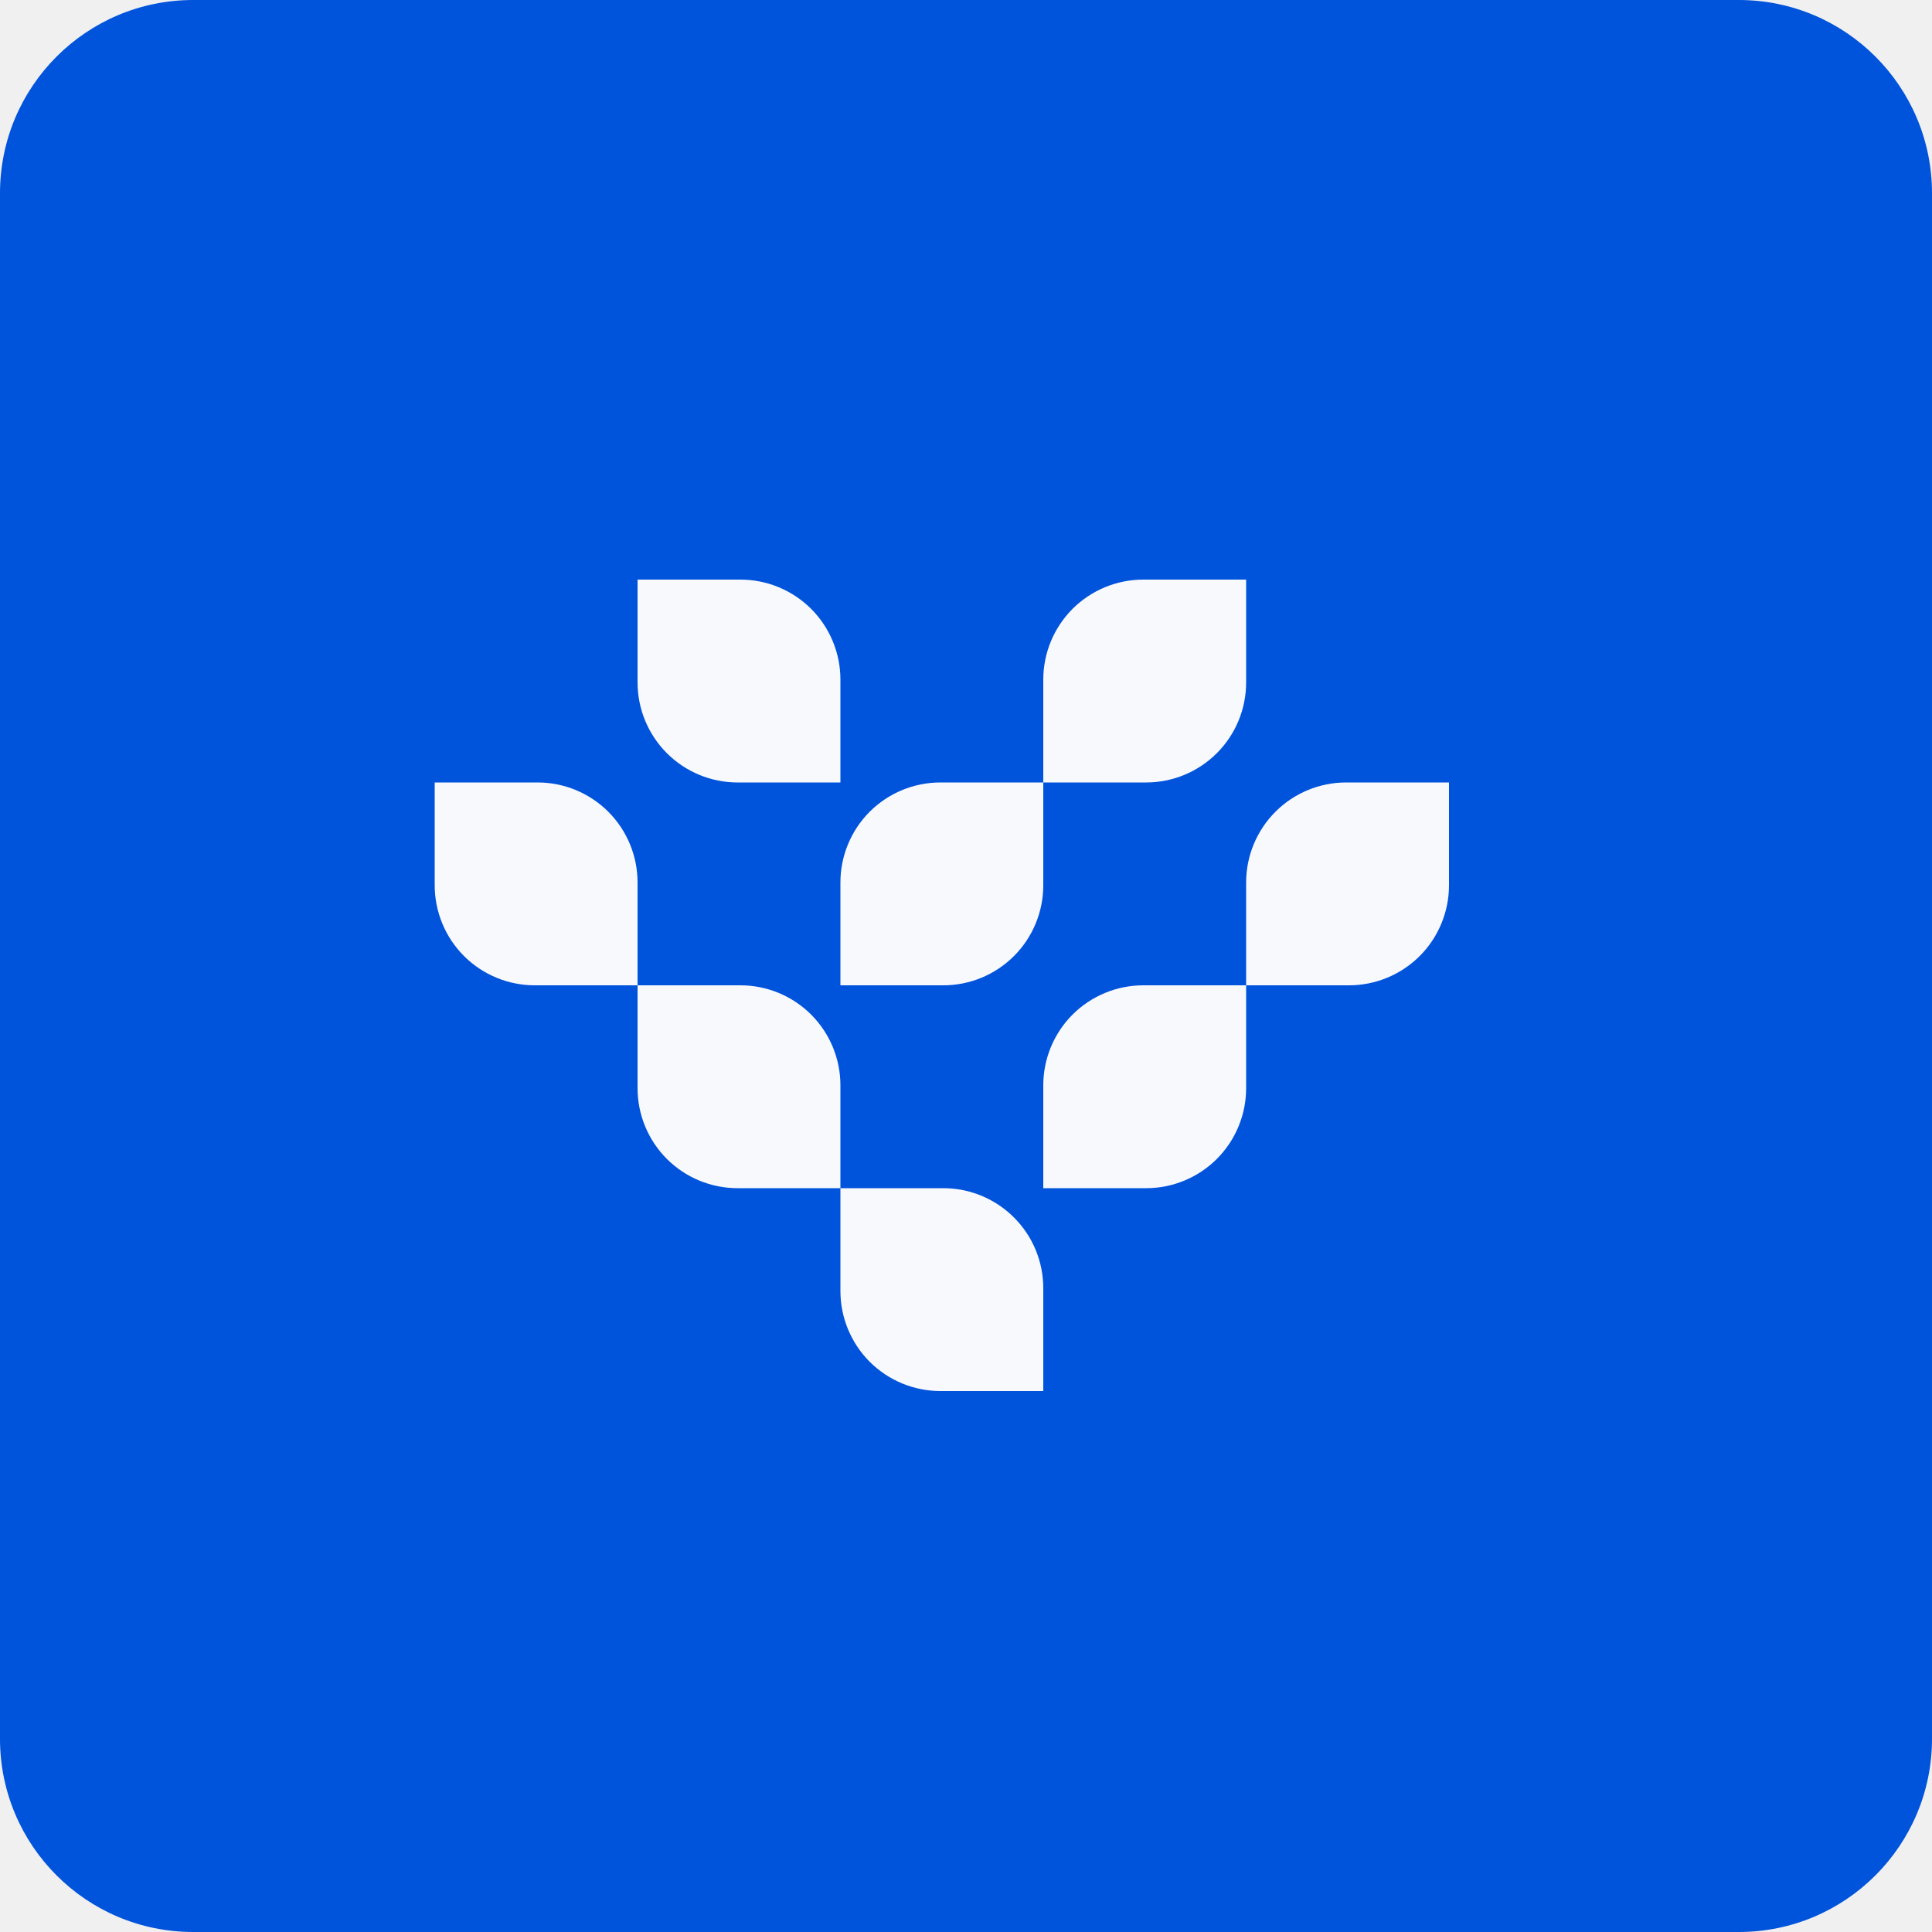
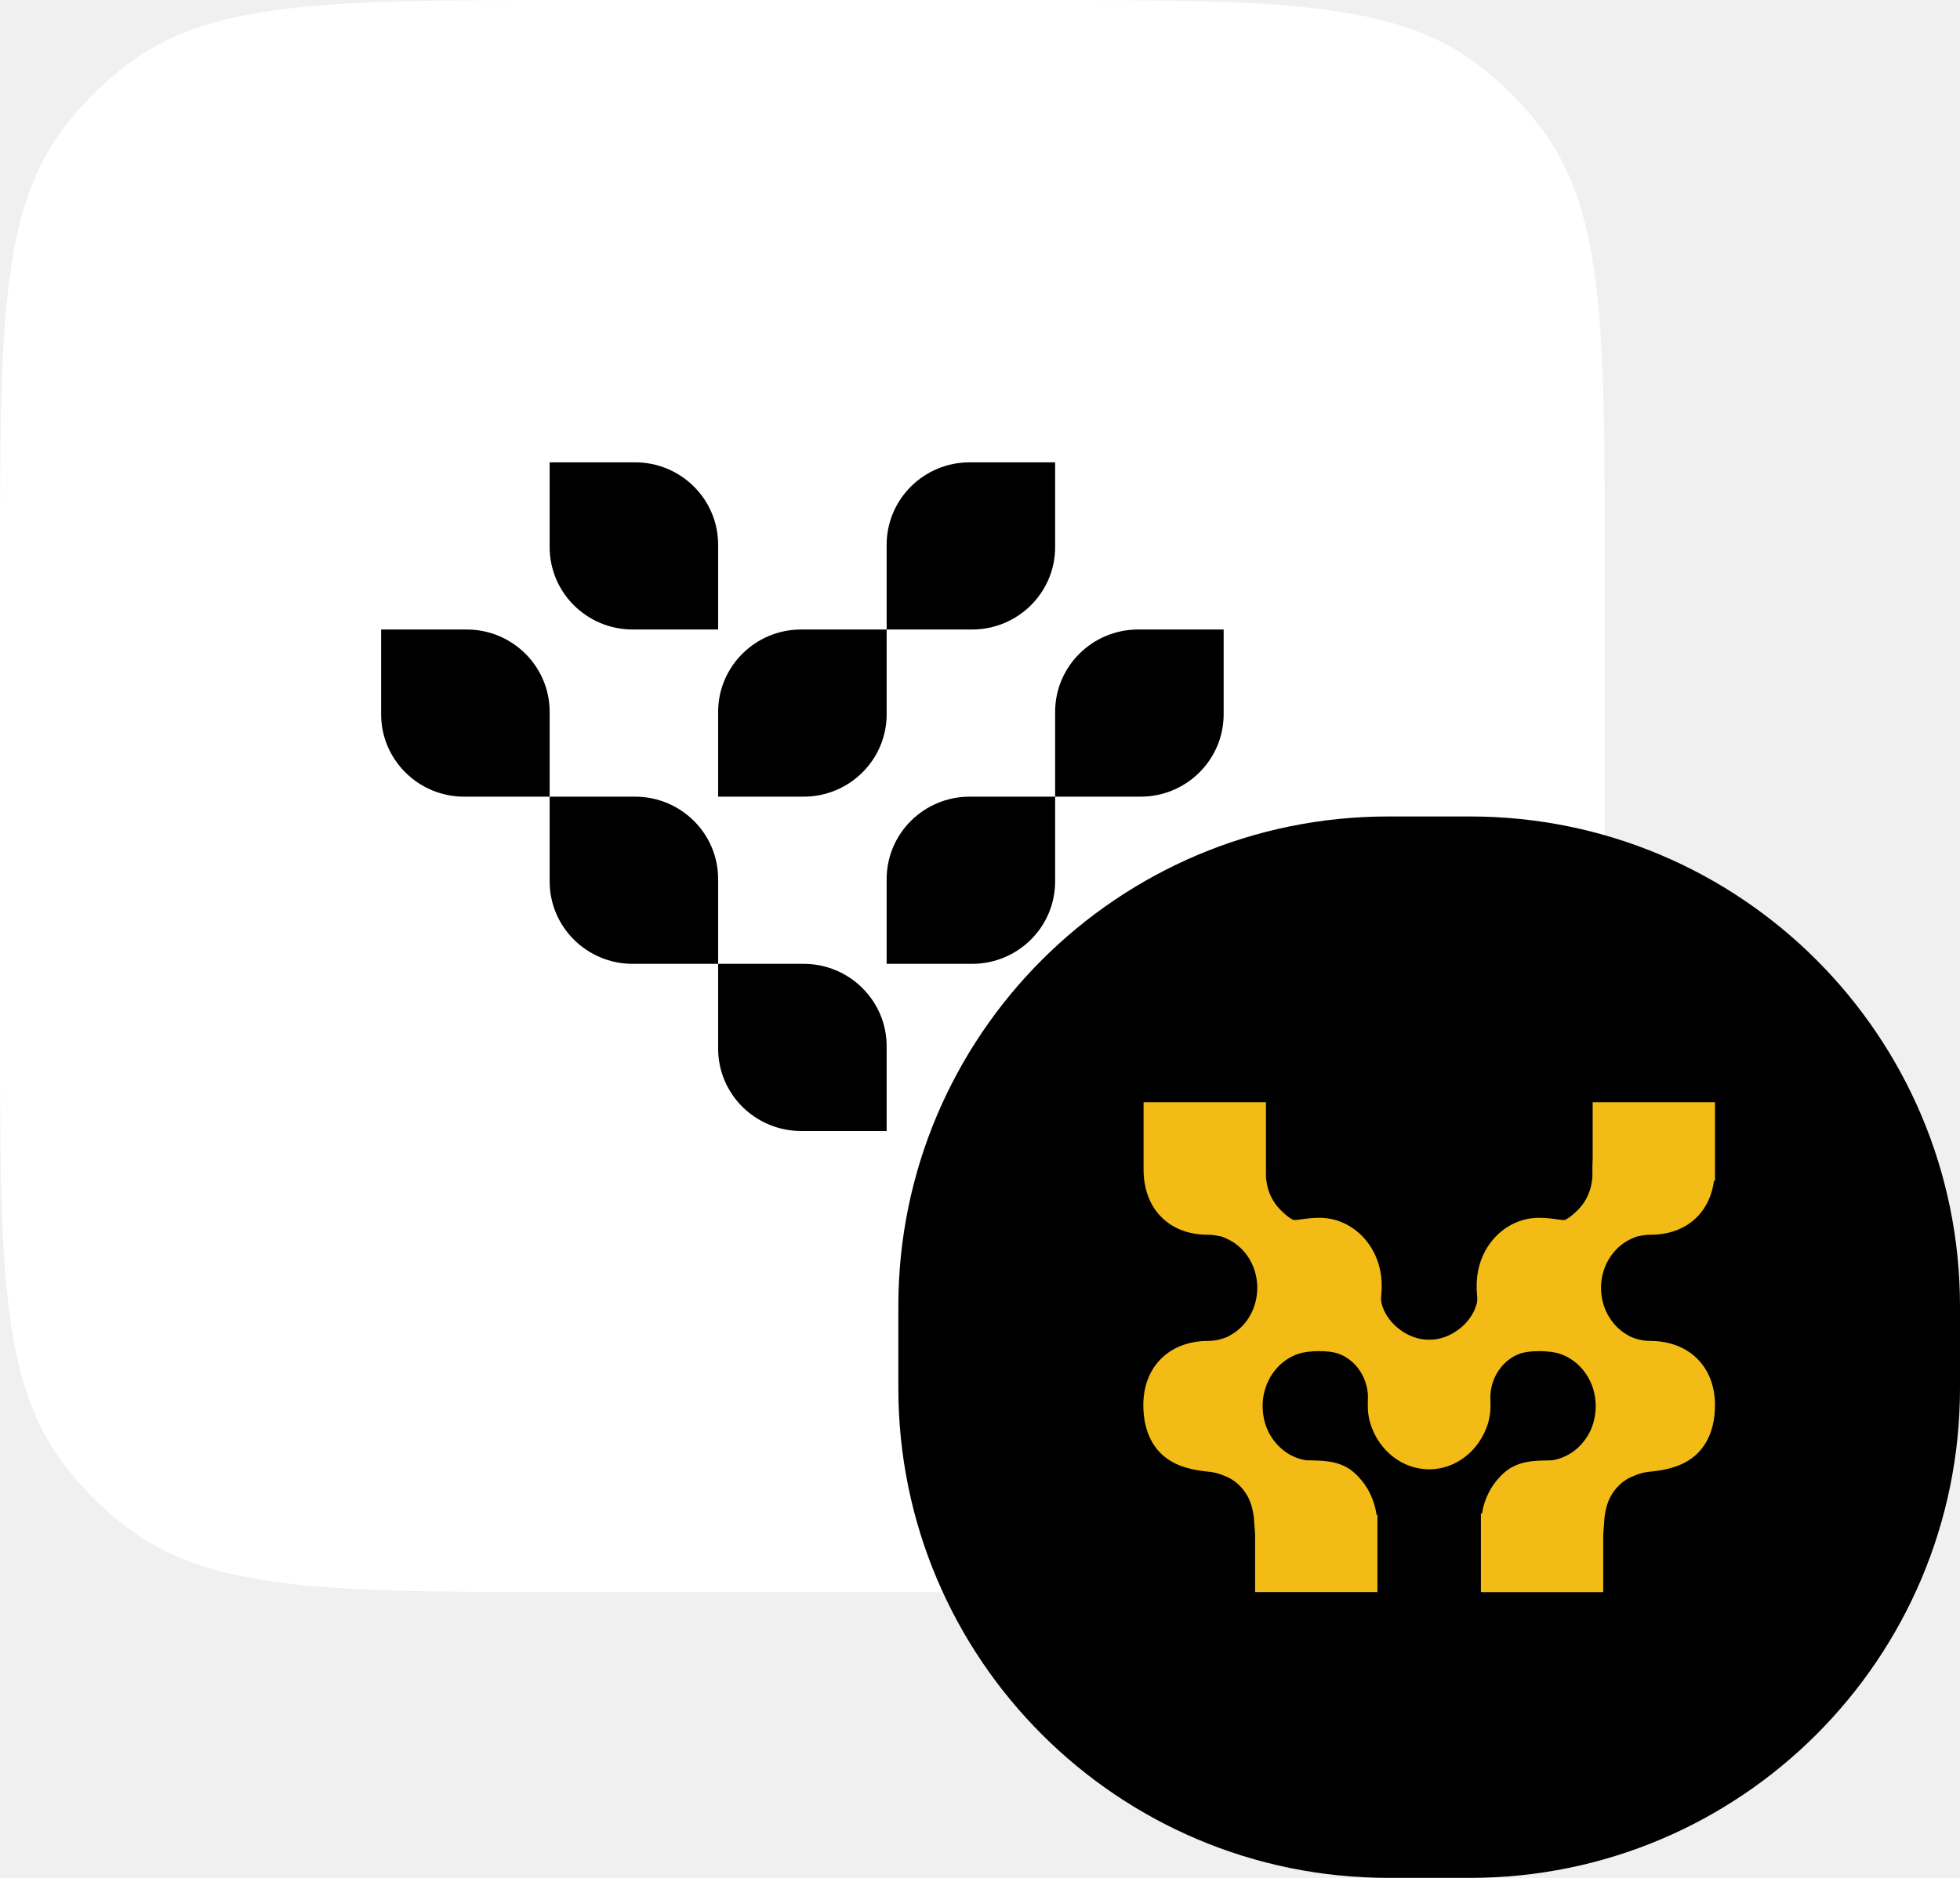
- <svg xmlns="http://www.w3.org/2000/svg" width="40" height="40" viewBox="0 0 40 40" fill="none">
-   <rect width="40" height="40" rx="4" fill="#0053DB" />
-   <path d="M17.4 18.27C17.4 17.721 17.618 17.195 18.006 16.806C18.395 16.418 18.921 16.2 19.47 16.2H21.6V18.329C21.6 18.878 21.382 19.405 20.994 19.793C20.605 20.182 20.079 20.4 19.53 20.4H17.4V18.27ZM17.4 14.07C17.4 13.521 17.182 12.995 16.794 12.606C16.405 12.218 15.879 12 15.33 12H13.2V14.129C13.2 14.678 13.418 15.205 13.806 15.593C14.195 15.982 14.721 16.2 15.27 16.2H17.4V14.07ZM21.6 14.07C21.6 13.521 21.818 12.995 22.206 12.606C22.595 12.218 23.121 12 23.67 12H25.8V14.129C25.8 14.678 25.582 15.205 25.194 15.593C24.805 15.982 24.279 16.2 23.73 16.2L21.6 16.2V14.07ZM21.6 26.67C21.6 26.121 21.382 25.595 20.994 25.207C20.605 24.818 20.079 24.6 19.53 24.6H17.4V26.73C17.4 27.279 17.618 27.805 18.006 28.194C18.395 28.582 18.921 28.8 19.47 28.8H21.6V26.67ZM17.4 22.47C17.4 21.921 17.182 21.395 16.794 21.006C16.405 20.618 15.879 20.4 15.33 20.4H13.2V22.529C13.2 23.079 13.418 23.605 13.806 23.994C14.195 24.382 14.721 24.6 15.27 24.6L17.4 24.6V22.47ZM21.6 22.47C21.6 21.921 21.818 21.395 22.206 21.006C22.595 20.618 23.121 20.4 23.67 20.4H25.8V22.529C25.8 23.079 25.582 23.605 25.194 23.994C24.805 24.382 24.279 24.6 23.73 24.6H21.6V22.47ZM25.8 18.27C25.8 17.721 26.018 17.195 26.407 16.806C26.795 16.418 27.321 16.2 27.87 16.2H30V18.329C30 18.601 29.946 18.87 29.842 19.122C29.738 19.373 29.586 19.601 29.394 19.793C29.201 19.986 28.973 20.138 28.722 20.242C28.471 20.346 28.201 20.4 27.93 20.4L25.8 20.4V18.27ZM13.2 18.27C13.2 17.721 12.982 17.195 12.594 16.806C12.205 16.418 11.679 16.2 11.13 16.2H9V18.329C9 18.601 9.054 18.87 9.158 19.122C9.262 19.373 9.414 19.601 9.606 19.793C9.799 19.986 10.027 20.138 10.278 20.242C10.529 20.346 10.799 20.4 11.07 20.4L13.2 20.4V18.27Z" fill="#F8F9FD" />
+ <svg xmlns="http://www.w3.org/2000/svg" width="48" height="46" viewBox="0 0 48 46" fill="none">
+   <path d="M0 14.04C0 8.19 0 5.266 1.501 3.215C1.986 2.553 2.573 1.971 3.24 1.49C5.306 0 8.254 0 14.149 0H25.153C31.048 0 33.995 0 36.061 1.49C36.728 1.971 37.315 2.553 37.8 3.215C39.301 5.266 39.301 8.19 39.301 14.04V24.96C39.301 30.81 39.301 33.734 37.8 35.785C37.315 36.447 36.728 37.029 36.061 37.51C33.995 39 31.048 39 25.153 39H14.149C8.254 39 5.306 39 3.24 37.51C2.573 37.029 1.986 36.447 1.501 35.785C0 33.734 0 30.81 0 24.96V14.04Z" fill="white" />
+   <path fill-rule="evenodd" clip-rule="evenodd" d="M15.553 11.325C16.677 11.325 17.587 12.229 17.587 13.344V15.42H15.495C14.371 15.42 13.461 14.516 13.461 13.402V11.325H15.553ZM19.622 15.42C18.498 15.42 17.587 16.324 17.587 17.439V19.515H19.68C20.803 19.515 21.714 18.611 21.714 17.497V15.42H23.806C24.93 15.42 25.84 14.516 25.84 13.402V11.325H23.748C22.625 11.325 21.714 12.229 21.714 13.344V15.42H19.622ZM19.68 23.61C20.803 23.61 21.714 24.514 21.714 25.629V27.705H19.622C18.498 27.705 17.587 26.801 17.587 25.687V23.61H19.68ZM17.587 21.534C17.587 20.419 16.677 19.515 15.553 19.515H13.461V17.439C13.461 16.324 12.55 15.42 11.426 15.42H9.334V17.497C9.334 18.611 10.245 19.515 11.368 19.515H13.461V21.592C13.461 22.706 14.371 23.61 15.495 23.61H17.587V21.534ZM23.748 19.515C22.625 19.515 21.714 20.419 21.714 21.534V23.61H23.806C24.93 23.61 25.84 22.706 25.84 21.592V19.515H27.933C29.056 19.515 29.967 18.611 29.967 17.497V15.42H27.875C26.751 15.42 25.84 16.324 25.84 17.439V19.515H23.748Z" fill="black" />
+   <rect x="22" y="20" width="26" height="26" rx="12" fill="black" />
+   <path d="M39.971 30.337L39.991 30.328C40.052 30.3 40.096 30.285 40.131 30.28L40.17 30.273C40.249 30.255 40.33 30.247 40.412 30.247C40.903 30.247 41.312 30.083 41.597 29.773C41.801 29.55 41.93 29.261 41.975 28.926L42 28.926V27H39.004V28.393C38.997 28.494 38.998 28.586 38.998 28.668C38.999 28.758 38.999 28.843 38.989 28.907L38.986 28.928C38.952 29.2 38.83 29.453 38.641 29.639C38.447 29.83 38.356 29.872 38.327 29.881C38.297 29.891 38.253 29.886 38.127 29.868C38.018 29.852 37.869 29.831 37.687 29.831C36.911 29.831 36.26 30.459 36.174 31.292C36.154 31.482 36.165 31.624 36.173 31.727C36.182 31.842 36.185 31.877 36.148 31.991C36.074 32.216 35.917 32.425 35.706 32.578C35.495 32.732 35.252 32.817 35.023 32.817L35 32.817L34.978 32.817C34.748 32.817 34.505 32.732 34.294 32.578C34.083 32.425 33.926 32.216 33.853 31.991C33.816 31.877 33.818 31.842 33.827 31.727C33.835 31.623 33.846 31.482 33.827 31.292C33.74 30.459 33.09 29.831 32.313 29.831C32.131 29.831 31.982 29.852 31.873 29.868C31.748 29.886 31.704 29.89 31.674 29.881C31.644 29.872 31.553 29.83 31.36 29.639C31.171 29.452 31.048 29.2 31.014 28.927L31.011 28.907C31.006 28.876 31.004 28.84 31.003 28.801V27H28.006V28.633C28.003 29.092 28.14 29.487 28.403 29.773C28.688 30.083 29.097 30.247 29.588 30.247C29.669 30.247 29.751 30.256 29.83 30.273L29.868 30.28C29.903 30.285 29.948 30.3 30.009 30.328L30.029 30.337C30.232 30.424 30.41 30.569 30.544 30.757C30.872 31.22 30.873 31.868 30.546 32.333C30.439 32.485 30.3 32.612 30.143 32.7L30.129 32.709C30.086 32.734 30.048 32.753 30.013 32.766C29.997 32.772 29.983 32.776 29.97 32.781L29.955 32.785C29.837 32.826 29.713 32.847 29.588 32.847C28.638 32.847 28 33.478 28 34.417C28 35.151 28.309 35.531 28.569 35.721C28.886 35.953 29.267 36.019 29.633 36.055L29.659 36.058C29.756 36.072 29.837 36.093 29.931 36.13L29.977 36.148L29.985 36.151C30.231 36.242 30.437 36.428 30.565 36.674C30.638 36.813 30.688 36.995 30.707 37.187C30.714 37.262 30.719 37.335 30.724 37.407C30.727 37.462 30.732 37.523 30.737 37.585V38.999H33.733V37.111L33.712 37.111C33.662 36.748 33.503 36.415 33.25 36.157C33.228 36.134 33.208 36.115 33.191 36.1L33.181 36.09C32.859 35.788 32.439 35.781 32.133 35.774H32.13C32.078 35.773 32.03 35.772 31.987 35.77L31.941 35.763L31.843 35.739L31.75 35.708L31.65 35.665C31.545 35.614 31.447 35.547 31.361 35.467L31.341 35.449C31.064 35.181 30.927 34.851 30.921 34.44C30.922 34.146 31.009 33.868 31.172 33.635C31.332 33.408 31.558 33.239 31.809 33.159C32.063 33.078 32.537 33.076 32.766 33.155C33.182 33.298 33.477 33.711 33.501 34.182C33.502 34.221 33.501 34.262 33.499 34.31C33.495 34.448 33.488 34.637 33.562 34.876C33.771 35.542 34.348 35.991 35.001 35.993C35.651 35.991 36.228 35.542 36.438 34.875C36.511 34.637 36.505 34.448 36.5 34.309C36.498 34.262 36.497 34.221 36.499 34.182C36.522 33.712 36.818 33.298 37.234 33.155C37.463 33.076 37.936 33.078 38.19 33.159C38.442 33.239 38.668 33.408 38.827 33.635C38.991 33.868 39.078 34.147 39.079 34.44C39.073 34.851 38.935 35.181 38.658 35.449L38.641 35.466C38.552 35.547 38.454 35.614 38.349 35.665L38.25 35.708L38.157 35.739L38.076 35.759L38.013 35.771C37.97 35.773 37.921 35.774 37.87 35.775H37.867C37.56 35.781 37.141 35.789 36.82 36.09L36.809 36.1C36.792 36.116 36.772 36.135 36.749 36.158C36.506 36.406 36.349 36.725 36.294 37.074H36.267V39H39.263V37.586C39.268 37.524 39.272 37.462 39.276 37.408C39.281 37.337 39.286 37.264 39.293 37.188C39.312 36.996 39.362 36.814 39.434 36.675C39.563 36.428 39.769 36.243 40.015 36.152L40.068 36.13C40.163 36.094 40.244 36.072 40.342 36.058L40.367 36.055C40.732 36.019 41.114 35.953 41.431 35.721C41.901 35.377 42 34.822 42 34.418C42 33.478 41.362 32.847 40.412 32.847C40.286 32.847 40.163 32.827 40.044 32.786L40.03 32.781C40.016 32.777 40.002 32.772 39.988 32.767C39.952 32.753 39.913 32.734 39.87 32.709L39.856 32.701C39.7 32.613 39.561 32.486 39.454 32.333C39.126 31.869 39.127 31.221 39.456 30.758C39.59 30.57 39.768 30.423 39.971 30.337Z" fill="#F2BB15" />
</svg>
